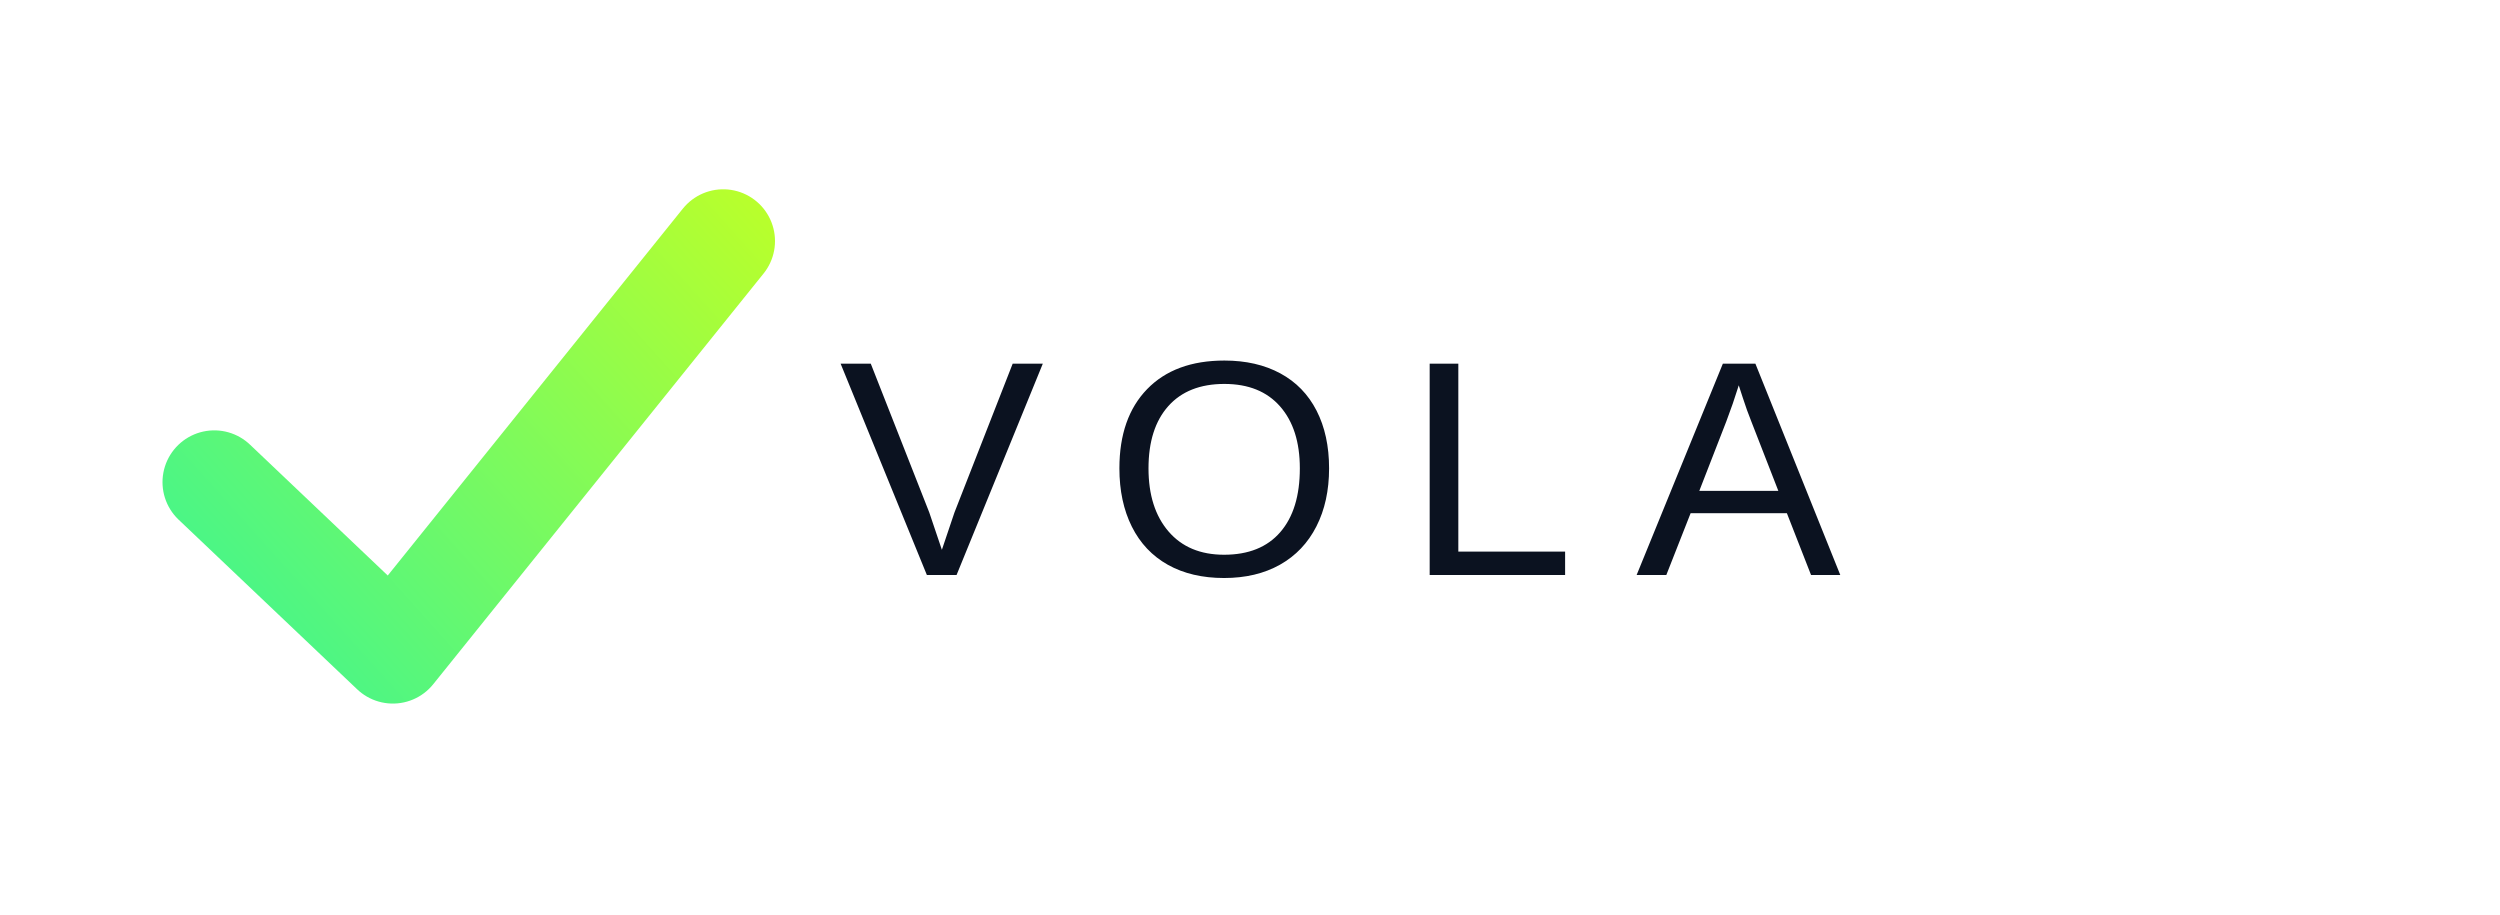
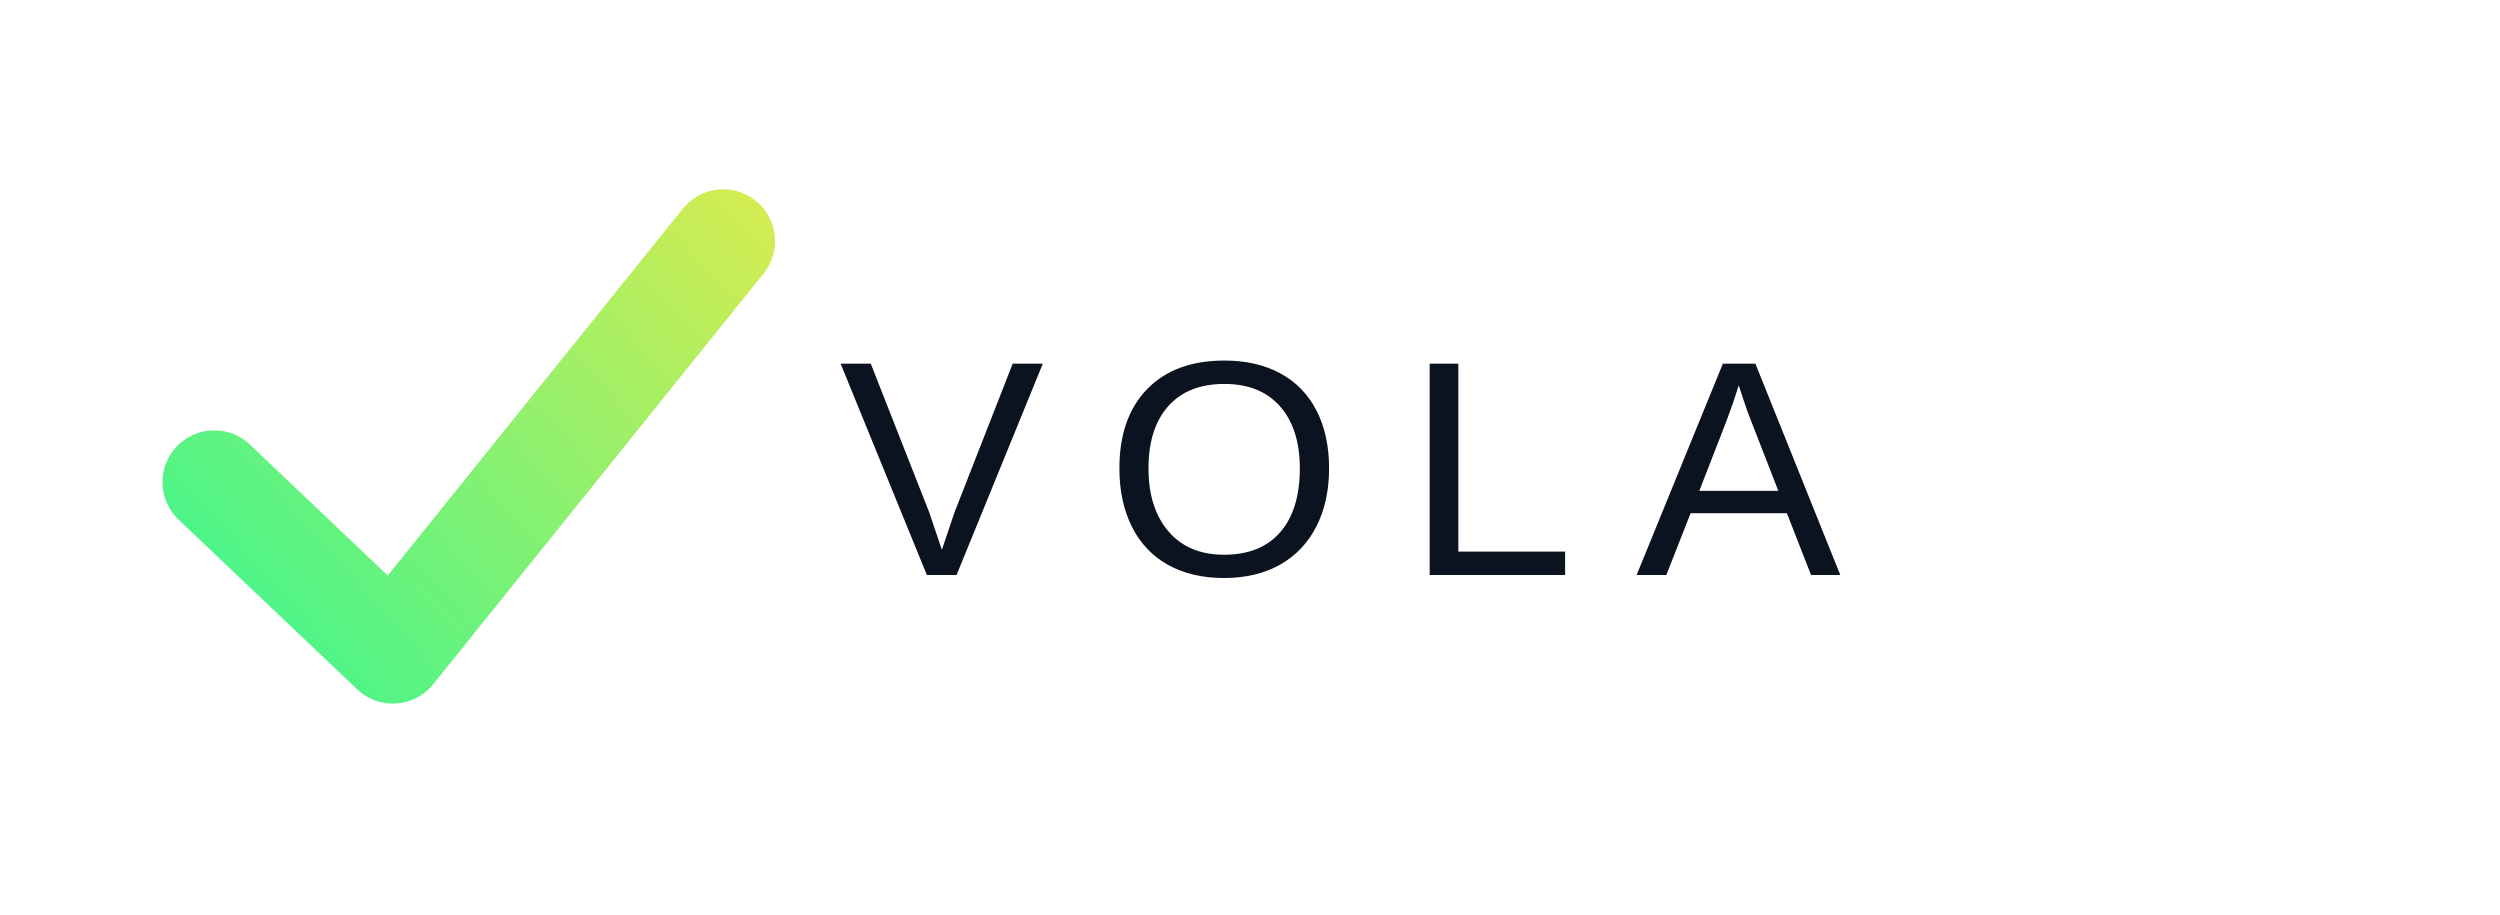
<svg xmlns="http://www.w3.org/2000/svg" width="1400" height="512" viewBox="0 0 1400 512" fill="none">
  <defs>
    <linearGradient id="grad-vola-horizontal-transparent" x1="120" y1="360" x2="410" y2="100" gradientUnits="userSpaceOnUse">
      <stop stop-color="#42F58D" />
-       <stop offset="1" stop-color="#B8FF2C" />
+       <stop offset="1" stop-color="#D3EC52" />
    </linearGradient>
  </defs>
  <path d="M120 270 L220 365 L405 135" stroke="url(#grad-vola-horizontal-transparent)" stroke-width="58" stroke-linecap="round" stroke-linejoin="round" />
  <text x="470" y="322" fill="#0B1220" font-family="Arial, Helvetica, sans-serif" font-size="172" font-weight="500" letter-spacing="34">VOLA</text>
</svg>
